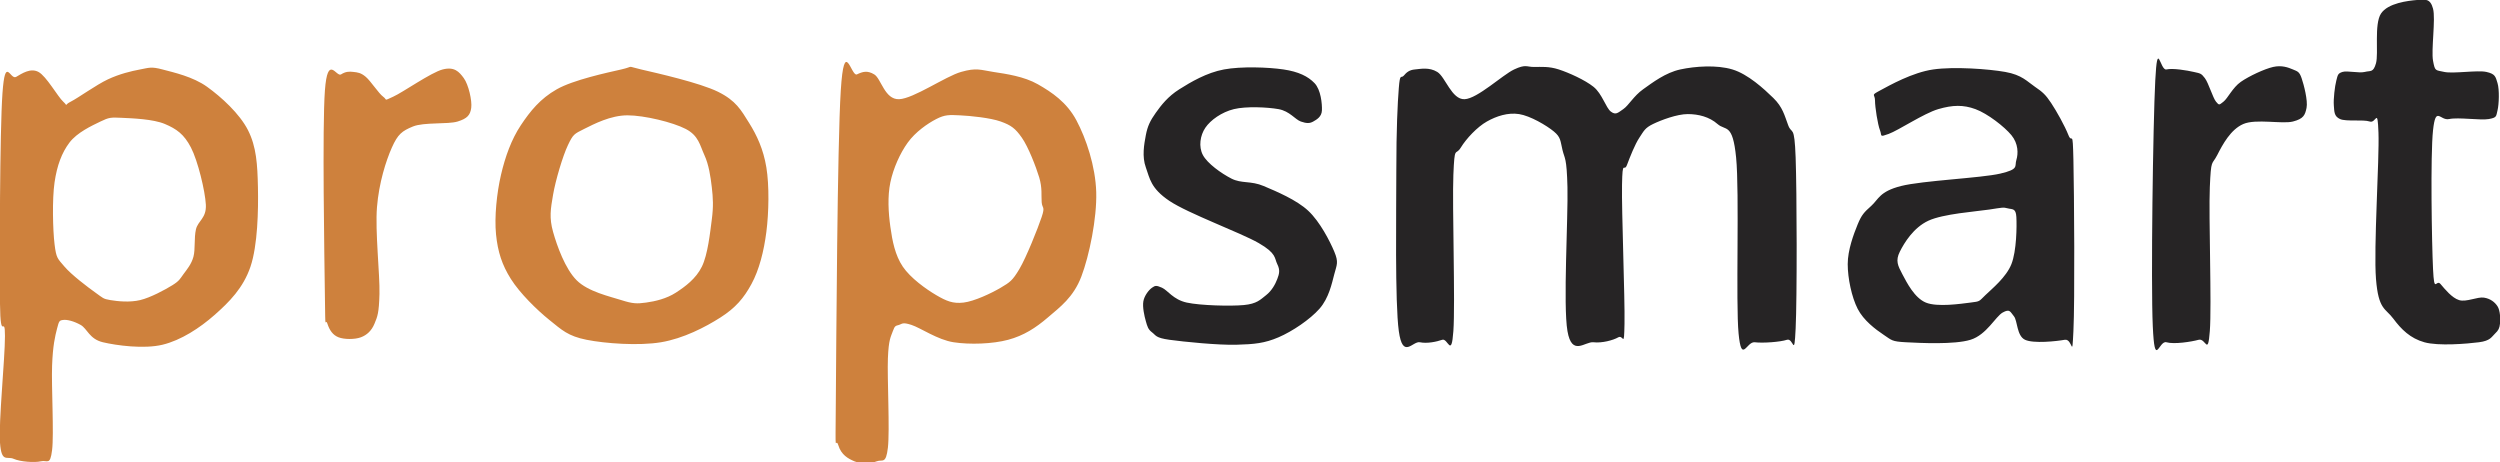
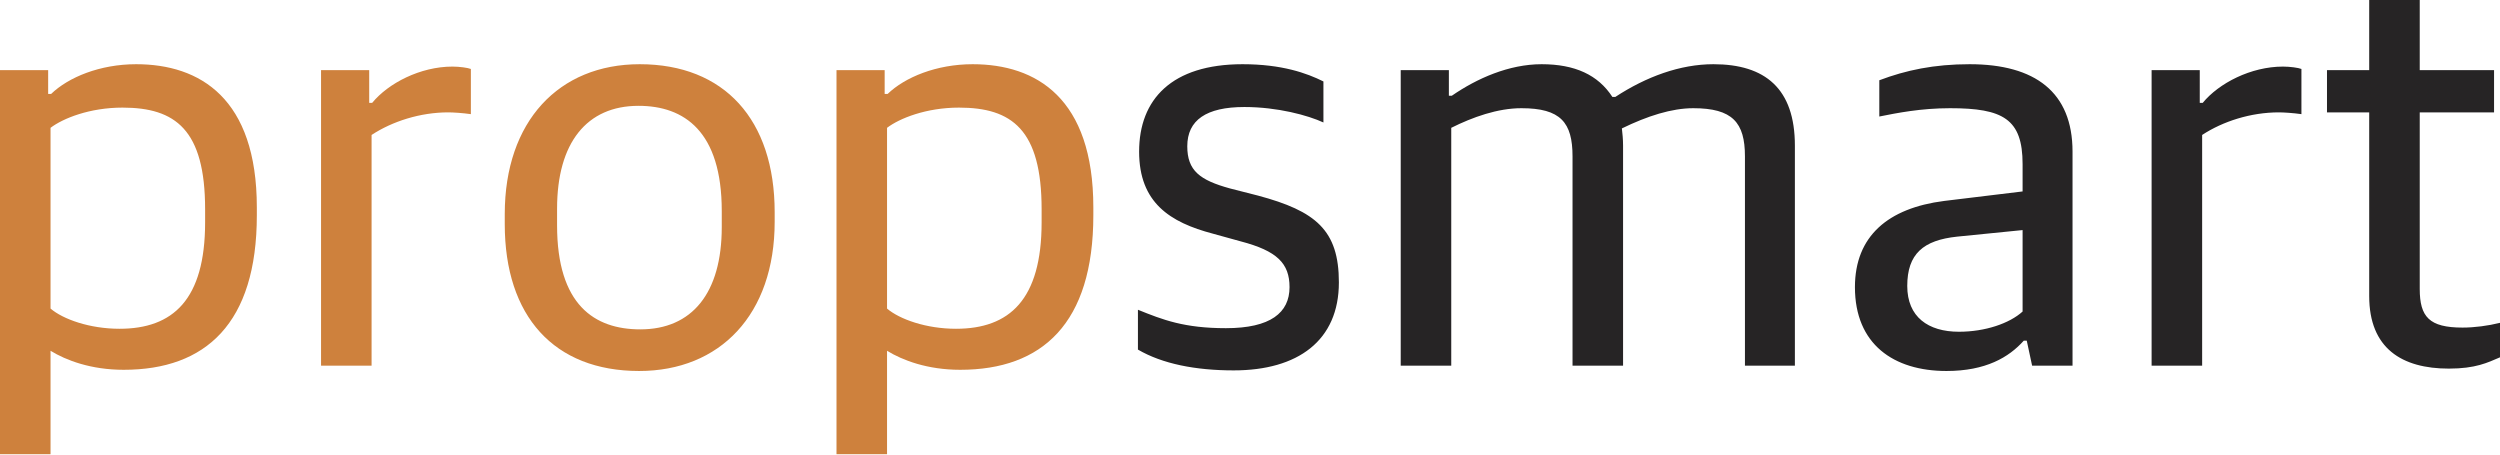
- <svg xmlns="http://www.w3.org/2000/svg" viewBox="0 0 1008.0 186.0" fill-rule="evenodd" clip-rule="evenodd">
-   <path id="prop" d="M 56.5 28.0 C 52.8 28.7 48.2 29.8 43.5 32.0 C 38.8 34.2 31.5 39.5 28.5 41.0 C 25.5 42.5 27.7 43.0 25.5 41.0 C 23.3 39.0 18.7 30.7 15.5 29.0 C 12.3 27.3 8.9 29.6 6.5 31.0 C 4.1 32.4 2.1 22.2 1.0 37.5 C -0.1 52.8 -0.2 106.2 0.0 122.5 C 0.2 138.8 2.0 126.2 2.0 135.5 C 2.0 144.8 -0.6 170.2 0.0 178.5 C 0.6 186.8 2.8 183.8 5.5 185.0 C 8.2 186.2 13.9 186.6 16.5 186.0 C 19.1 185.4 20.2 187.9 21.0 181.5 C 21.8 175.1 20.7 155.7 21.0 147.5 C 21.3 139.3 22.2 135.6 23.0 132.5 C 23.8 129.4 23.9 129.2 25.5 129.0 C 27.1 128.8 29.8 129.5 32.5 131.0 C 35.2 132.5 36.0 136.7 41.5 138.0 C 47.0 139.3 58.0 140.8 65.5 139.0 C 73.0 137.2 80.6 132.2 86.5 127.0 C 92.4 121.8 98.1 116.1 101.0 107.5 C 103.9 98.9 104.2 84.7 104.0 75.5 C 103.8 66.3 103.4 59.2 100.0 52.5 C 96.6 45.8 89.2 39.1 83.5 35.0 C 77.8 30.9 70.0 29.2 65.5 28.0 C 61.0 26.8 60.2 27.3 56.5 28.0 Z M 178.5 28.0 C 173.8 29.2 162.5 37.2 158.5 39.0 C 154.5 40.8 156.3 40.3 154.5 39.0 C 152.7 37.7 149.5 32.7 147.5 31.0 C 145.5 29.3 144.2 29.2 142.5 29.0 C 140.8 28.8 139.4 28.8 137.5 30.0 C 135.6 31.2 132.1 21.6 131.0 36.5 C 129.9 51.4 130.8 103.8 131.0 119.5 C 131.2 135.2 131.1 127.8 132.0 130.5 C 132.9 133.2 134.2 135.1 136.5 136.0 C 138.8 136.9 143.1 136.9 145.5 136.0 C 147.9 135.1 149.8 133.4 151.0 130.5 C 152.2 127.6 152.8 126.3 153.0 118.5 C 153.2 110.7 151.2 93.3 152.0 83.5 C 152.8 73.7 155.6 64.9 158.0 59.5 C 160.4 54.1 162.1 52.8 166.5 51.0 C 170.9 49.2 180.6 50.2 184.5 49.0 C 188.4 47.8 189.6 46.4 190.0 43.5 C 190.4 40.6 188.9 34.1 187.0 31.5 C 185.1 28.9 183.2 26.8 178.5 28.0 Z M 250.5 28.0 C 244.8 29.3 231.2 32.2 224.5 36.0 C 217.8 39.8 213.8 44.8 210.0 50.5 C 206.2 56.2 203.7 63.2 202.0 70.5 C 200.3 77.8 199.3 87.5 200.0 94.5 C 200.7 101.5 202.4 106.8 206.0 112.5 C 209.6 118.2 216.4 124.9 221.5 129.0 C 226.6 133.1 229.0 135.5 236.5 137.0 C 244.0 138.5 257.5 139.5 266.5 138.0 C 275.5 136.5 284.4 131.9 290.5 128.0 C 296.6 124.1 299.9 120.2 303.0 114.5 C 306.1 108.8 308.0 101.3 309.0 93.5 C 310.0 85.7 310.2 74.8 309.0 67.5 C 307.8 60.2 305.2 54.6 302.0 49.5 C 298.8 44.4 296.8 40.6 289.5 37.0 C 282.2 33.4 265.0 29.5 258.5 28.0 C 252.0 26.5 256.2 26.7 250.5 28.0 Z M 387.5 29.0 C 381.2 30.8 368.3 39.8 362.5 40.0 C 356.7 40.2 355.3 31.7 352.5 30.0 C 349.7 28.3 347.8 28.9 345.5 30.0 C 343.2 31.1 340.4 14.4 339.0 36.5 C 337.6 58.6 337.2 138.7 337.0 162.5 C 336.8 186.3 336.8 175.6 338.0 179.5 C 339.2 183.4 341.9 184.9 344.5 186.0 C 347.1 187.1 351.2 186.9 353.5 186.0 C 355.8 185.1 357.2 187.4 358.0 180.5 C 358.8 173.6 357.7 152.3 358.0 144.5 C 358.3 136.7 359.2 135.8 360.0 133.5 C 360.8 131.2 361.2 131.4 362.5 131.0 C 363.8 130.6 363.8 129.8 367.5 131.0 C 371.2 132.2 378.0 137.0 384.5 138.0 C 391.0 139.0 400.2 138.7 406.5 137.0 C 412.8 135.3 417.6 132.2 422.5 128.0 C 427.4 123.8 432.8 119.9 436.0 111.5 C 439.2 103.1 442.3 88.0 442.0 77.5 C 441.7 67.0 437.9 55.8 434.0 48.5 C 430.1 41.2 424.1 37.2 418.5 34.0 C 412.9 30.8 405.7 29.8 400.5 29.0 C 395.3 28.2 393.8 27.2 387.5 29.0 Z M 253.0 46.5 C 259.8 46.5 271.3 49.3 276.5 52.0 C 281.7 54.7 282.2 58.6 284.0 62.5 C 285.8 66.4 286.5 71.2 287.0 75.5 C 287.5 79.8 287.7 83.2 287.0 88.5 C 286.3 93.8 285.4 102.6 283.0 107.5 C 280.6 112.4 276.2 115.6 272.5 118.0 C 268.8 120.4 264.2 121.5 260.5 122.0 C 256.8 122.5 255.2 122.5 250.5 121.0 C 245.8 119.5 237.1 117.6 232.5 113.0 C 227.9 108.4 224.6 99.2 223.0 93.5 C 221.4 87.8 222.0 84.3 223.0 78.5 C 224.0 72.7 226.9 62.9 229.0 58.5 C 231.1 54.1 231.5 54.0 235.5 52.0 C 239.5 50.0 246.2 46.5 253.0 46.5 Z M 387.0 46.5 C 391.3 46.7 399.3 47.5 403.5 49.0 C 407.7 50.5 409.4 51.8 412.0 55.5 C 414.6 59.2 417.7 67.2 419.0 71.5 C 420.3 75.8 419.8 78.8 420.0 81.5 C 420.2 84.2 421.5 83.0 420.0 87.5 C 418.5 92.0 413.8 103.8 411.0 108.5 C 408.2 113.2 407.2 113.8 403.5 116.0 C 399.8 118.2 392.8 121.5 388.5 122.0 C 384.2 122.5 381.6 121.4 377.5 119.0 C 373.4 116.6 367.1 112.1 364.0 107.5 C 360.9 102.9 359.8 97.2 359.0 91.5 C 358.2 85.8 357.8 79.2 359.0 73.5 C 360.2 67.8 362.9 61.8 366.0 57.5 C 369.1 53.2 374.0 49.8 377.5 48.0 C 381.0 46.2 382.7 46.3 387.0 46.5 Z M 49.0 47.5 C 53.3 47.7 61.8 48.0 66.5 50.0 C 71.2 52.0 74.2 54.1 77.0 59.5 C 79.8 64.9 82.7 77.0 83.0 82.5 C 83.3 88.0 79.8 89.0 79.0 92.5 C 78.2 96.0 78.8 100.5 78.0 103.5 C 77.2 106.5 75.4 108.6 74.0 110.5 C 72.6 112.4 72.4 113.2 69.5 115.0 C 66.6 116.8 60.7 120.0 56.5 121.0 C 52.3 122.0 47.5 121.5 44.5 121.0 C 41.5 120.5 41.6 120.2 38.5 118.0 C 35.4 115.8 28.8 110.8 26.0 107.5 C 23.2 104.2 22.7 104.2 22.0 98.5 C 21.3 92.8 21.0 80.3 22.0 73.5 C 23.0 66.7 24.9 61.6 28.0 57.5 C 31.1 53.4 37.0 50.7 40.5 49.0 C 44.0 47.3 44.7 47.3 49.0 47.5 Z" fill="#CE813D" />
-   <path id="smart" d="M 974.5 0.0 C 971.0 0.3 962.8 1.2 960.0 5.5 C 957.2 9.8 959.1 21.6 958.0 25.5 C 956.9 29.4 955.8 28.4 953.5 29.0 C 951.2 29.6 946.4 28.4 944.5 29.0 C 942.6 29.6 942.6 30.2 942.0 32.5 C 941.4 34.8 940.8 39.9 941.0 42.5 C 941.2 45.1 941.1 46.9 943.5 48.0 C 945.9 49.1 952.9 48.1 955.5 49.0 C 958.1 49.9 958.6 42.9 959.0 53.5 C 959.4 64.1 957.0 100.0 958.0 112.5 C 959.0 125.0 961.8 124.2 965.0 128.5 C 968.2 132.8 971.8 136.4 977.5 138.0 C 983.2 139.6 994.8 138.6 999.5 138.0 C 1004.2 137.4 1004.6 135.8 1006.0 134.5 C 1007.4 133.2 1007.8 132.3 1008.0 130.5 C 1008.2 128.7 1008.1 125.2 1007.0 123.5 C 1005.9 121.8 1004.1 120.4 1001.5 120.0 C 998.9 119.6 994.4 121.9 991.5 121.0 C 988.6 120.1 985.8 116.6 984.0 114.5 C 982.2 112.4 981.5 118.8 981.0 108.5 C 980.5 98.2 979.9 62.6 981.0 52.5 C 982.1 42.4 983.8 48.8 987.5 48.0 C 991.2 47.2 1000.2 48.6 1003.5 48.0 C 1006.8 47.4 1006.4 46.9 1007.0 44.5 C 1007.6 42.1 1007.8 36.1 1007.0 33.5 C 1006.2 30.9 1006.1 29.8 1002.5 29.0 C 998.9 28.2 989.1 29.8 985.5 29.0 C 981.9 28.2 981.8 28.8 981.0 24.5 C 980.2 20.2 982.1 7.6 981.0 3.5 C 979.9 -0.6 978.0 -0.3 974.5 0.0 Z M 618.5 27.0 C 615.5 27.0 615.2 25.8 610.5 28.0 C 605.8 30.2 595.7 39.8 590.5 40.0 C 585.3 40.2 582.8 31.0 579.5 29.0 C 576.2 27.0 572.8 27.8 570.5 28.0 C 568.2 28.2 567.1 29.2 566.0 30.5 C 564.9 31.8 564.5 29.2 564.0 35.5 C 563.5 41.8 563.0 52.2 563.0 68.5 C 563.0 84.8 562.4 121.9 564.0 133.5 C 565.6 145.1 569.6 137.4 572.5 138.0 C 575.4 138.6 579.2 137.8 581.5 137.0 C 583.8 136.2 585.2 144.6 586.0 133.5 C 586.8 122.4 585.5 82.8 586.0 70.5 C 586.5 58.2 586.8 63.1 589.0 59.5 C 591.2 55.9 595.6 51.2 599.5 49.0 C 603.4 46.8 608.0 45.3 612.5 46.0 C 617.0 46.7 623.6 50.6 626.5 53.0 C 629.4 55.4 629.1 56.8 630.0 60.5 C 630.9 64.2 631.7 63.3 632.0 75.5 C 632.3 87.7 630.2 123.1 632.0 133.5 C 633.8 143.9 639.1 137.6 642.5 138.0 C 645.9 138.4 650.4 137.2 652.5 136.0 C 654.6 134.8 654.8 140.8 655.0 130.5 C 655.2 120.2 653.8 85.2 654.0 74.5 C 654.2 63.8 654.8 69.7 656.0 66.5 C 657.2 63.3 659.2 58.2 661.0 55.5 C 662.8 52.8 663.2 51.6 666.5 50.0 C 669.8 48.4 676.2 46.0 680.5 46.0 C 684.8 46.0 689.2 47.1 692.5 50.0 C 695.8 52.9 698.6 49.4 700.0 63.5 C 701.4 77.6 699.8 122.1 701.0 134.5 C 702.2 146.9 704.2 137.6 707.5 138.0 C 710.8 138.4 717.8 137.9 720.5 137.0 C 723.2 136.1 723.4 144.8 724.0 132.5 C 724.6 120.2 724.5 77.2 724.0 63.5 C 723.5 49.8 722.5 54.5 721.0 50.5 C 719.5 46.5 718.8 43.2 715.0 39.5 C 711.2 35.8 704.8 29.9 698.5 28.0 C 692.2 26.1 683.5 26.7 677.5 28.0 C 671.5 29.3 666.3 33.3 662.5 36.0 C 658.7 38.7 656.7 42.5 654.5 44.0 C 652.3 45.5 651.5 46.5 649.5 45.0 C 647.5 43.5 646.0 37.8 642.5 35.0 C 639.0 32.2 632.5 29.3 628.5 28.0 C 624.5 26.7 621.5 27.0 618.5 27.0 Z M 916.5 27.0 C 913.0 27.8 906.8 30.7 903.5 33.0 C 900.2 35.3 898.2 39.7 896.5 41.0 C 894.8 42.3 894.8 42.6 893.5 41.0 C 892.2 39.4 890.5 33.5 889.0 31.5 C 887.5 29.5 887.1 29.6 884.5 29.0 C 881.9 28.4 876.1 27.4 873.5 28.0 C 870.9 28.6 869.9 15.2 869.0 32.5 C 868.1 49.8 867.2 113.9 868.0 131.5 C 868.8 149.1 870.4 137.1 873.5 138.0 C 876.6 138.9 883.6 137.8 886.5 137.0 C 889.4 136.2 890.2 143.8 891.0 133.5 C 891.8 123.2 890.5 87.3 891.0 75.5 C 891.5 63.7 891.8 66.8 894.0 62.5 C 896.2 58.2 899.4 52.2 904.5 50.0 C 909.6 47.8 920.2 50.1 924.5 49.0 C 928.8 47.9 929.4 46.4 930.0 43.5 C 930.6 40.6 928.9 34.1 928.0 31.5 C 927.1 28.9 926.4 28.8 924.5 28.0 C 922.6 27.2 920.0 26.2 916.5 27.0 Z M 493.5 28.0 C 486.5 29.3 480.1 33.1 475.5 36.0 C 470.9 38.9 468.2 42.4 466.0 45.5 C 463.8 48.6 462.7 50.8 462.0 54.5 C 461.3 58.2 460.4 63.1 462.0 67.5 C 463.6 71.9 463.9 75.9 471.5 81.0 C 479.1 86.1 500.2 93.8 507.5 98.0 C 514.8 102.2 513.8 104.1 515.0 106.5 C 516.2 108.9 515.8 110.4 515.0 112.5 C 514.2 114.6 512.8 117.2 510.5 119.0 C 508.2 120.8 506.8 122.5 501.5 123.0 C 496.2 123.5 484.0 123.2 478.5 122.0 C 473.0 120.8 470.8 117.0 468.5 116.0 C 466.2 115.0 465.8 115.1 464.5 116.0 C 463.2 116.9 461.4 119.2 461.0 121.5 C 460.6 123.8 461.4 127.4 462.0 129.5 C 462.6 131.6 462.9 132.8 464.5 134.0 C 466.1 135.2 465.8 136.2 471.5 137.0 C 477.2 137.8 491.2 139.2 498.5 139.0 C 505.8 138.8 509.9 138.4 515.5 136.0 C 521.1 133.6 528.2 128.8 532.0 124.5 C 535.8 120.2 537.0 114.3 538.0 110.5 C 539.0 106.7 539.8 105.8 538.0 101.5 C 536.2 97.2 532.2 89.4 527.5 85.0 C 522.8 80.6 514.7 77.2 509.5 75.0 C 504.3 72.8 500.6 74.1 496.5 72.0 C 492.4 69.9 486.8 65.9 485.0 62.5 C 483.2 59.1 483.9 54.6 486.0 51.5 C 488.1 48.4 492.6 45.2 497.5 44.0 C 502.4 42.8 511.0 43.2 515.5 44.0 C 520.0 44.8 522.2 48.2 524.5 49.0 C 526.8 49.8 528.1 49.8 529.5 49.0 C 530.9 48.2 532.9 47.1 533.0 44.5 C 533.1 41.9 532.6 36.2 530.0 33.5 C 527.4 30.8 523.6 28.9 517.5 28.0 C 511.4 27.1 500.5 26.7 493.5 28.0 Z M 779.5 28.0 C 771.1 29.2 761.9 34.4 758.0 36.5 C 754.1 38.6 756.0 37.8 756.0 40.5 C 756.0 43.2 757.1 50.2 758.0 52.5 C 758.9 54.8 757.6 55.4 761.5 54.0 C 765.4 52.6 775.7 45.7 781.5 44.0 C 787.3 42.3 791.6 42.2 796.5 44.0 C 801.4 45.8 808.2 51.1 811.0 54.5 C 813.8 57.9 813.8 61.9 813.0 64.5 C 812.2 67.1 814.2 68.2 806.5 70.0 C 798.8 71.8 775.2 72.8 766.5 75.0 C 757.8 77.2 757.4 80.4 754.5 83.0 C 751.6 85.6 750.6 86.6 749.0 90.5 C 747.4 94.4 745.0 100.8 745.0 106.5 C 745.0 112.2 746.6 119.8 749.0 124.5 C 751.4 129.2 756.2 132.8 759.5 135.0 C 762.8 137.2 762.7 137.7 768.5 138.0 C 774.3 138.3 788.0 139.0 794.5 137.0 C 801.0 135.0 804.6 127.6 807.5 126.0 C 810.4 124.4 810.5 125.7 812.0 127.5 C 813.5 129.3 813.1 135.4 816.5 137.0 C 819.9 138.6 829.2 137.6 832.5 137.0 C 835.8 136.4 835.4 145.6 836.0 133.5 C 836.6 121.4 836.3 77.7 836.0 64.5 C 835.7 51.3 835.5 58.3 834.0 54.5 C 832.5 50.7 829.2 44.8 827.0 41.5 C 824.8 38.2 823.6 37.1 820.5 35.0 C 817.4 32.9 815.3 30.2 808.5 29.0 C 801.7 27.8 787.9 26.8 779.5 28.0 Z M 802.0 84.5 C 807.3 83.7 807.7 83.5 809.5 84.0 C 811.3 84.5 812.8 83.8 813.0 87.5 C 813.2 91.2 813.1 101.2 811.0 106.5 C 808.9 111.8 803.2 116.4 800.5 119.0 C 797.8 121.6 798.5 121.5 794.5 122.0 C 790.5 122.5 781.1 123.9 776.5 122.0 C 771.9 120.1 768.8 113.9 767.0 110.5 C 765.2 107.1 764.2 105.1 766.0 101.5 C 767.8 97.9 771.5 91.8 777.5 89.0 C 783.5 86.2 796.7 85.3 802.0 84.5 Z" fill="#262425" />
+ <svg xmlns="http://www.w3.org/2000/svg" viewBox="0 0 4205 764" fill-rule="evenodd" clip-rule="evenodd">
+   <path id="prop" d="M0 764H85V590C111 606 153 622 208 622C346 622 432 544 432 362V349C432 165 336 108 229 108C168 108 115 130 86 158H81V118H0ZM201 553C151 553 106 537 85 519V215C106 199 151 181 206 181C295 181 345 218 345 352V374C345 504 291 553 201 553Z M540 615H625V227C660 204 707 189 754 189C762 189 778 190 792 192V116C787 114 773 112 761 112C707 112 653 140 626 173H621V118H540Z M1075 624C1211 624 1303 529 1303 373V357C1303 201 1218 108 1076 108C940 108 849 204 849 360V377C849 532 932 624 1075 624ZM1077 554C1000 554 937 513 937 379V351C937 240 987 178 1074 178C1151 178 1214 221 1214 355V382C1214 493 1164 554 1077 554Z M1407 764H1492V590C1518 606 1560 622 1615 622C1753 622 1839 544 1839 362V349C1839 165 1743 108 1636 108C1575 108 1522 130 1493 158H1488V118H1407ZM1608 553C1558 553 1513 537 1492 519V215C1513 199 1558 181 1613 181C1702 181 1752 218 1752 352V374C1752 504 1698 553 1608 553Z" fill="#CE813D" />
+   <path id="smart" d="M2075 623C2183 623 2252 573 2252 475C2252 387 2213 355 2116 329L2069 317C2018 303 1997 287 1997 246C1997 202 2029 180 2093 180C2149 180 2200 194 2226 206V137C2198 123 2156 108 2090 108C1971 108 1916 167 1916 255C1916 341 1968 374 2040 393L2087 406C2148 422 2169 443 2169 483C2169 526 2137 552 2062 552C1992 552 1956 538 1914 521V588C1955 612 2011 623 2075 623Z M2356 615H2441V215C2477 197 2519 182 2559 182C2625 182 2645 206 2645 263V615H2730V245C2730 234 2729 225 2728 216C2771 195 2812 182 2848 182C2914 182 2935 206 2935 263V615H3019V245C3019 149 2969 108 2882 108C2826 108 2769 129 2717 163H2712C2688 126 2649 108 2593 108C2538 108 2484 132 2442 161H2437V118H2356Z M3274 624C3340 624 3379 601 3404 573H3409L3418 615H3486V255C3486 155 3423 108 3313 108C3253 108 3206 118 3161 135V196C3191 190 3231 182 3280 182C3369 182 3402 200 3402 276V322L3270 338C3176 350 3120 397 3120 483C3120 579 3185 624 3274 624ZM3295 558C3243 558 3208 533 3208 481C3208 427 3235 404 3292 398L3402 387V524C3380 544 3339 558 3295 558Z M3619 615H3704V227C3739 204 3786 189 3833 189C3841 189 3857 190 3871 192V116C3866 114 3852 112 3840 112C3786 112 3732 140 3705 173H3700V118H3619Z M4119 620C4164 620 4184 610 4205 601V543C4185 548 4162 551 4142 551C4086 551 4070 533 4070 486V189H4195V118H4070V0H3985V118H3914V189H3985V498C3985 586 4040 620 4119 620Z" fill="#262425" />
</svg>
